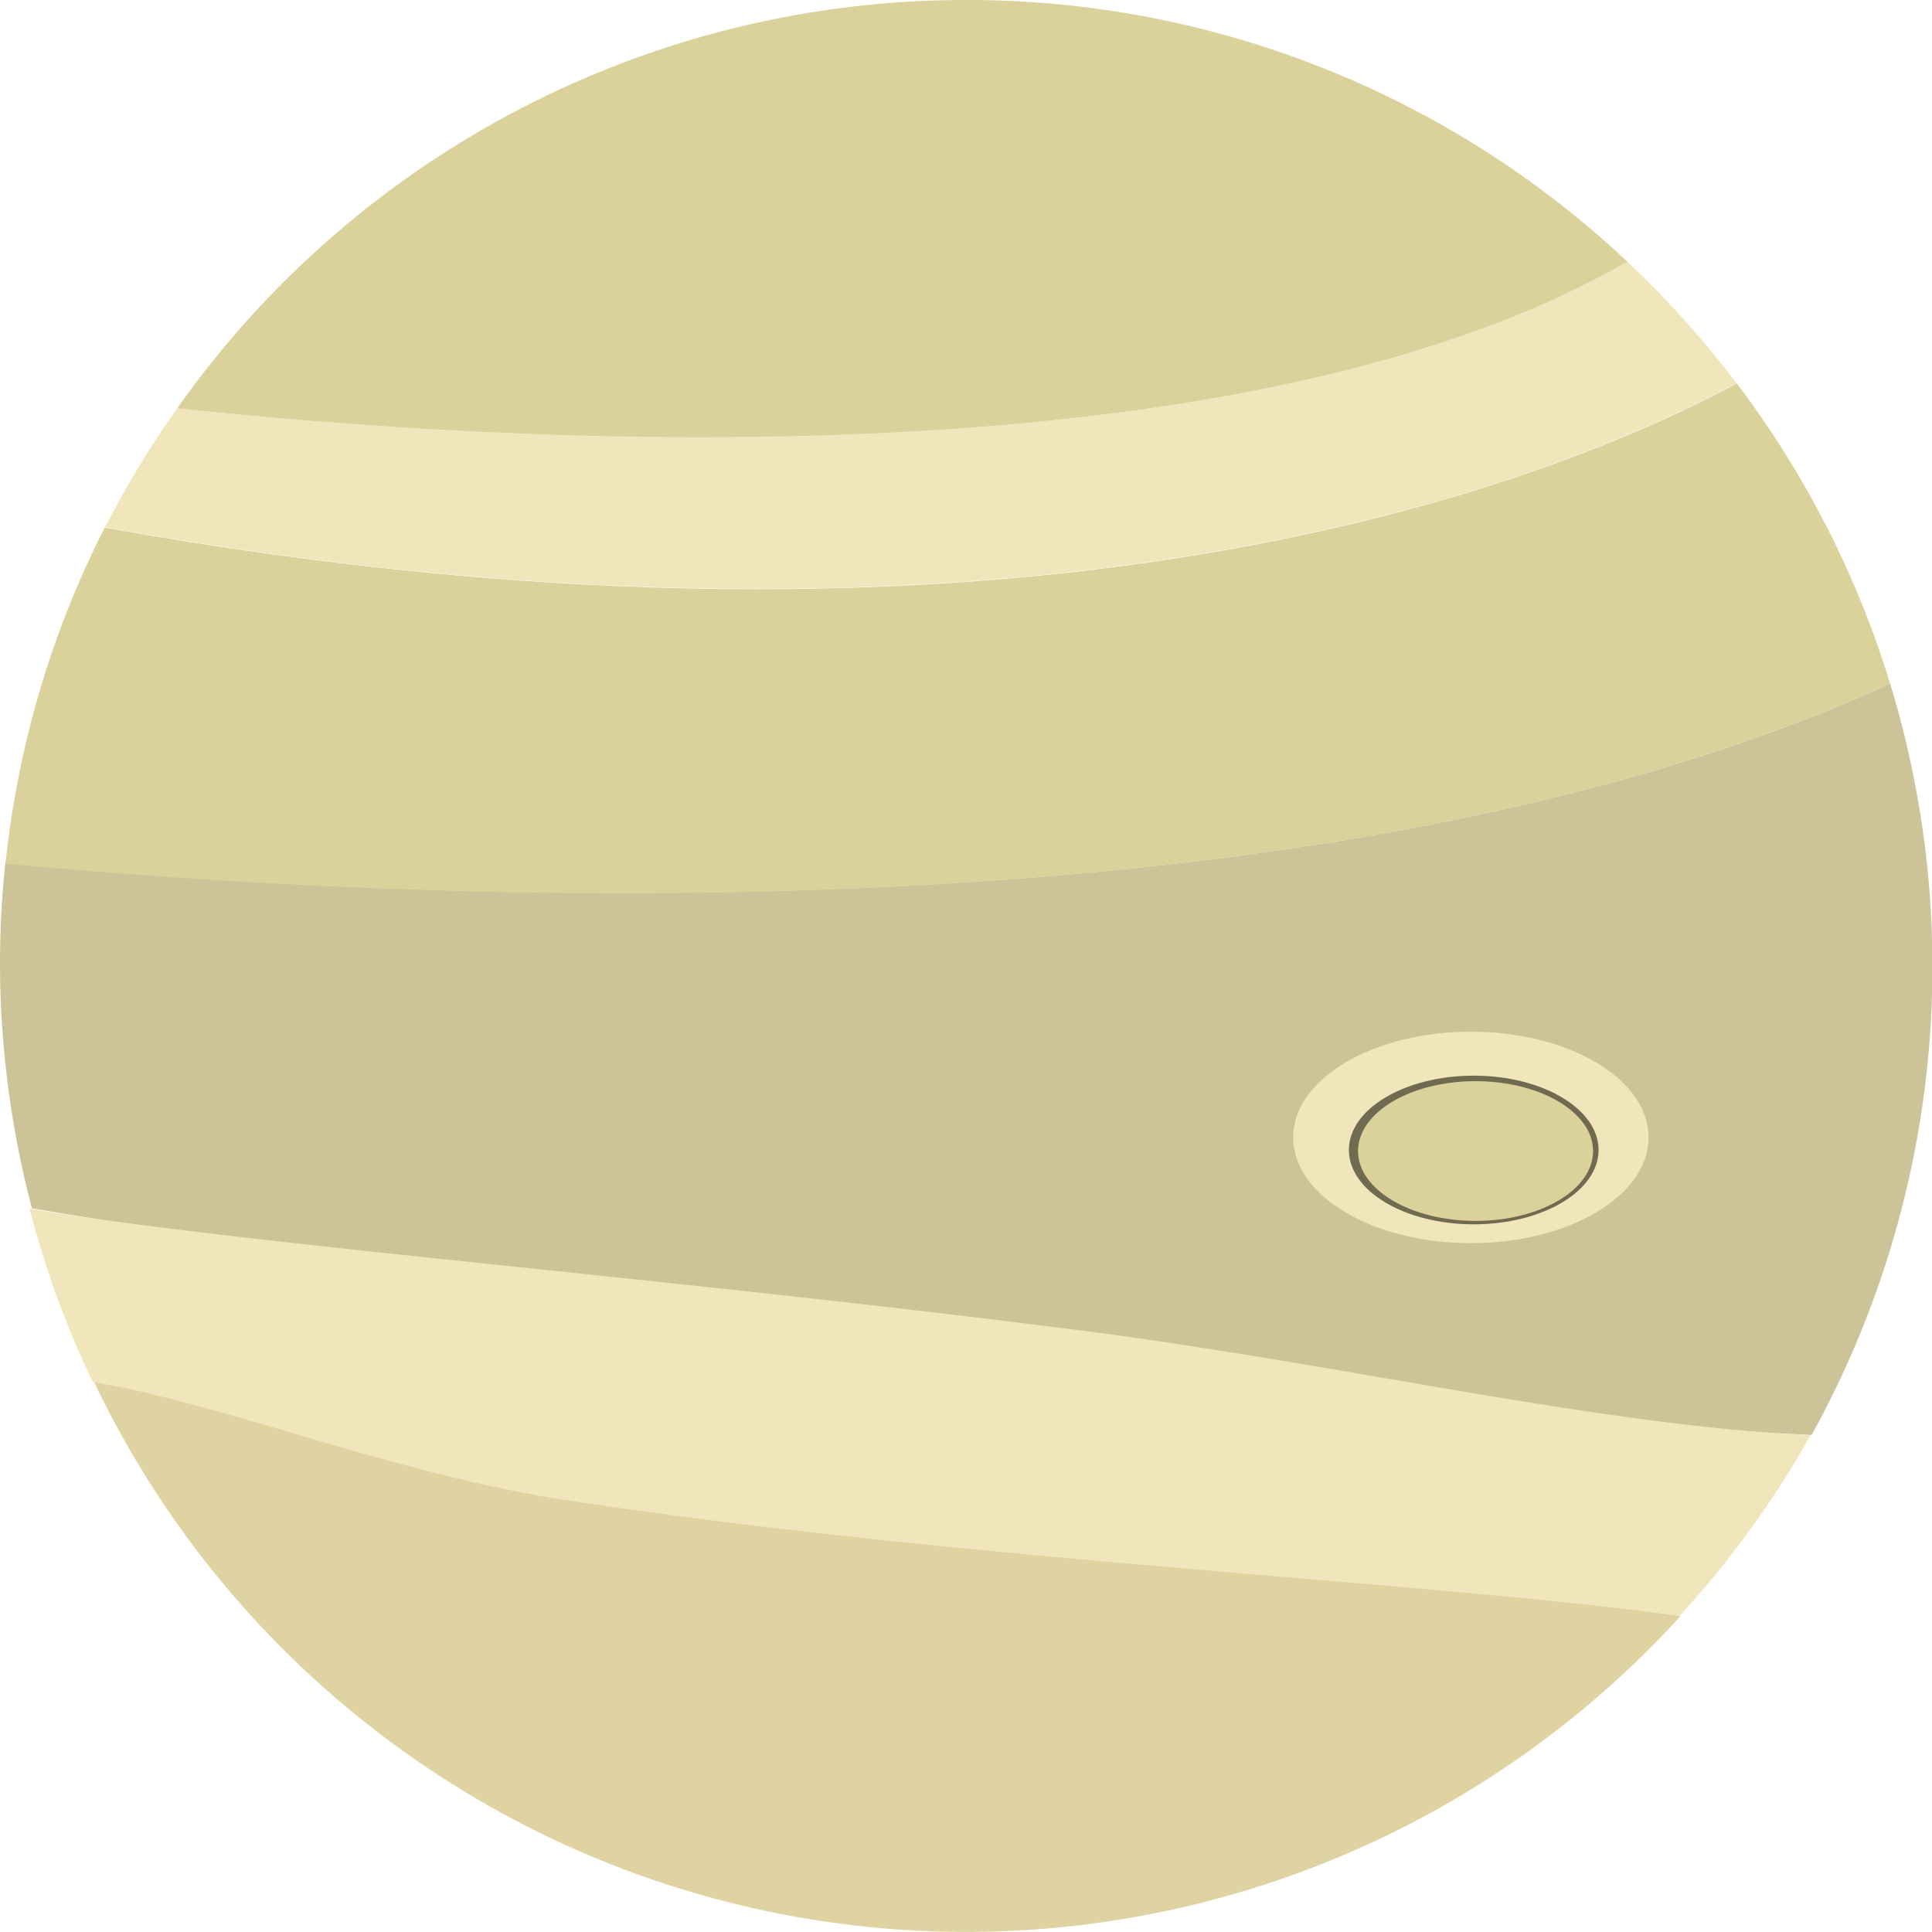
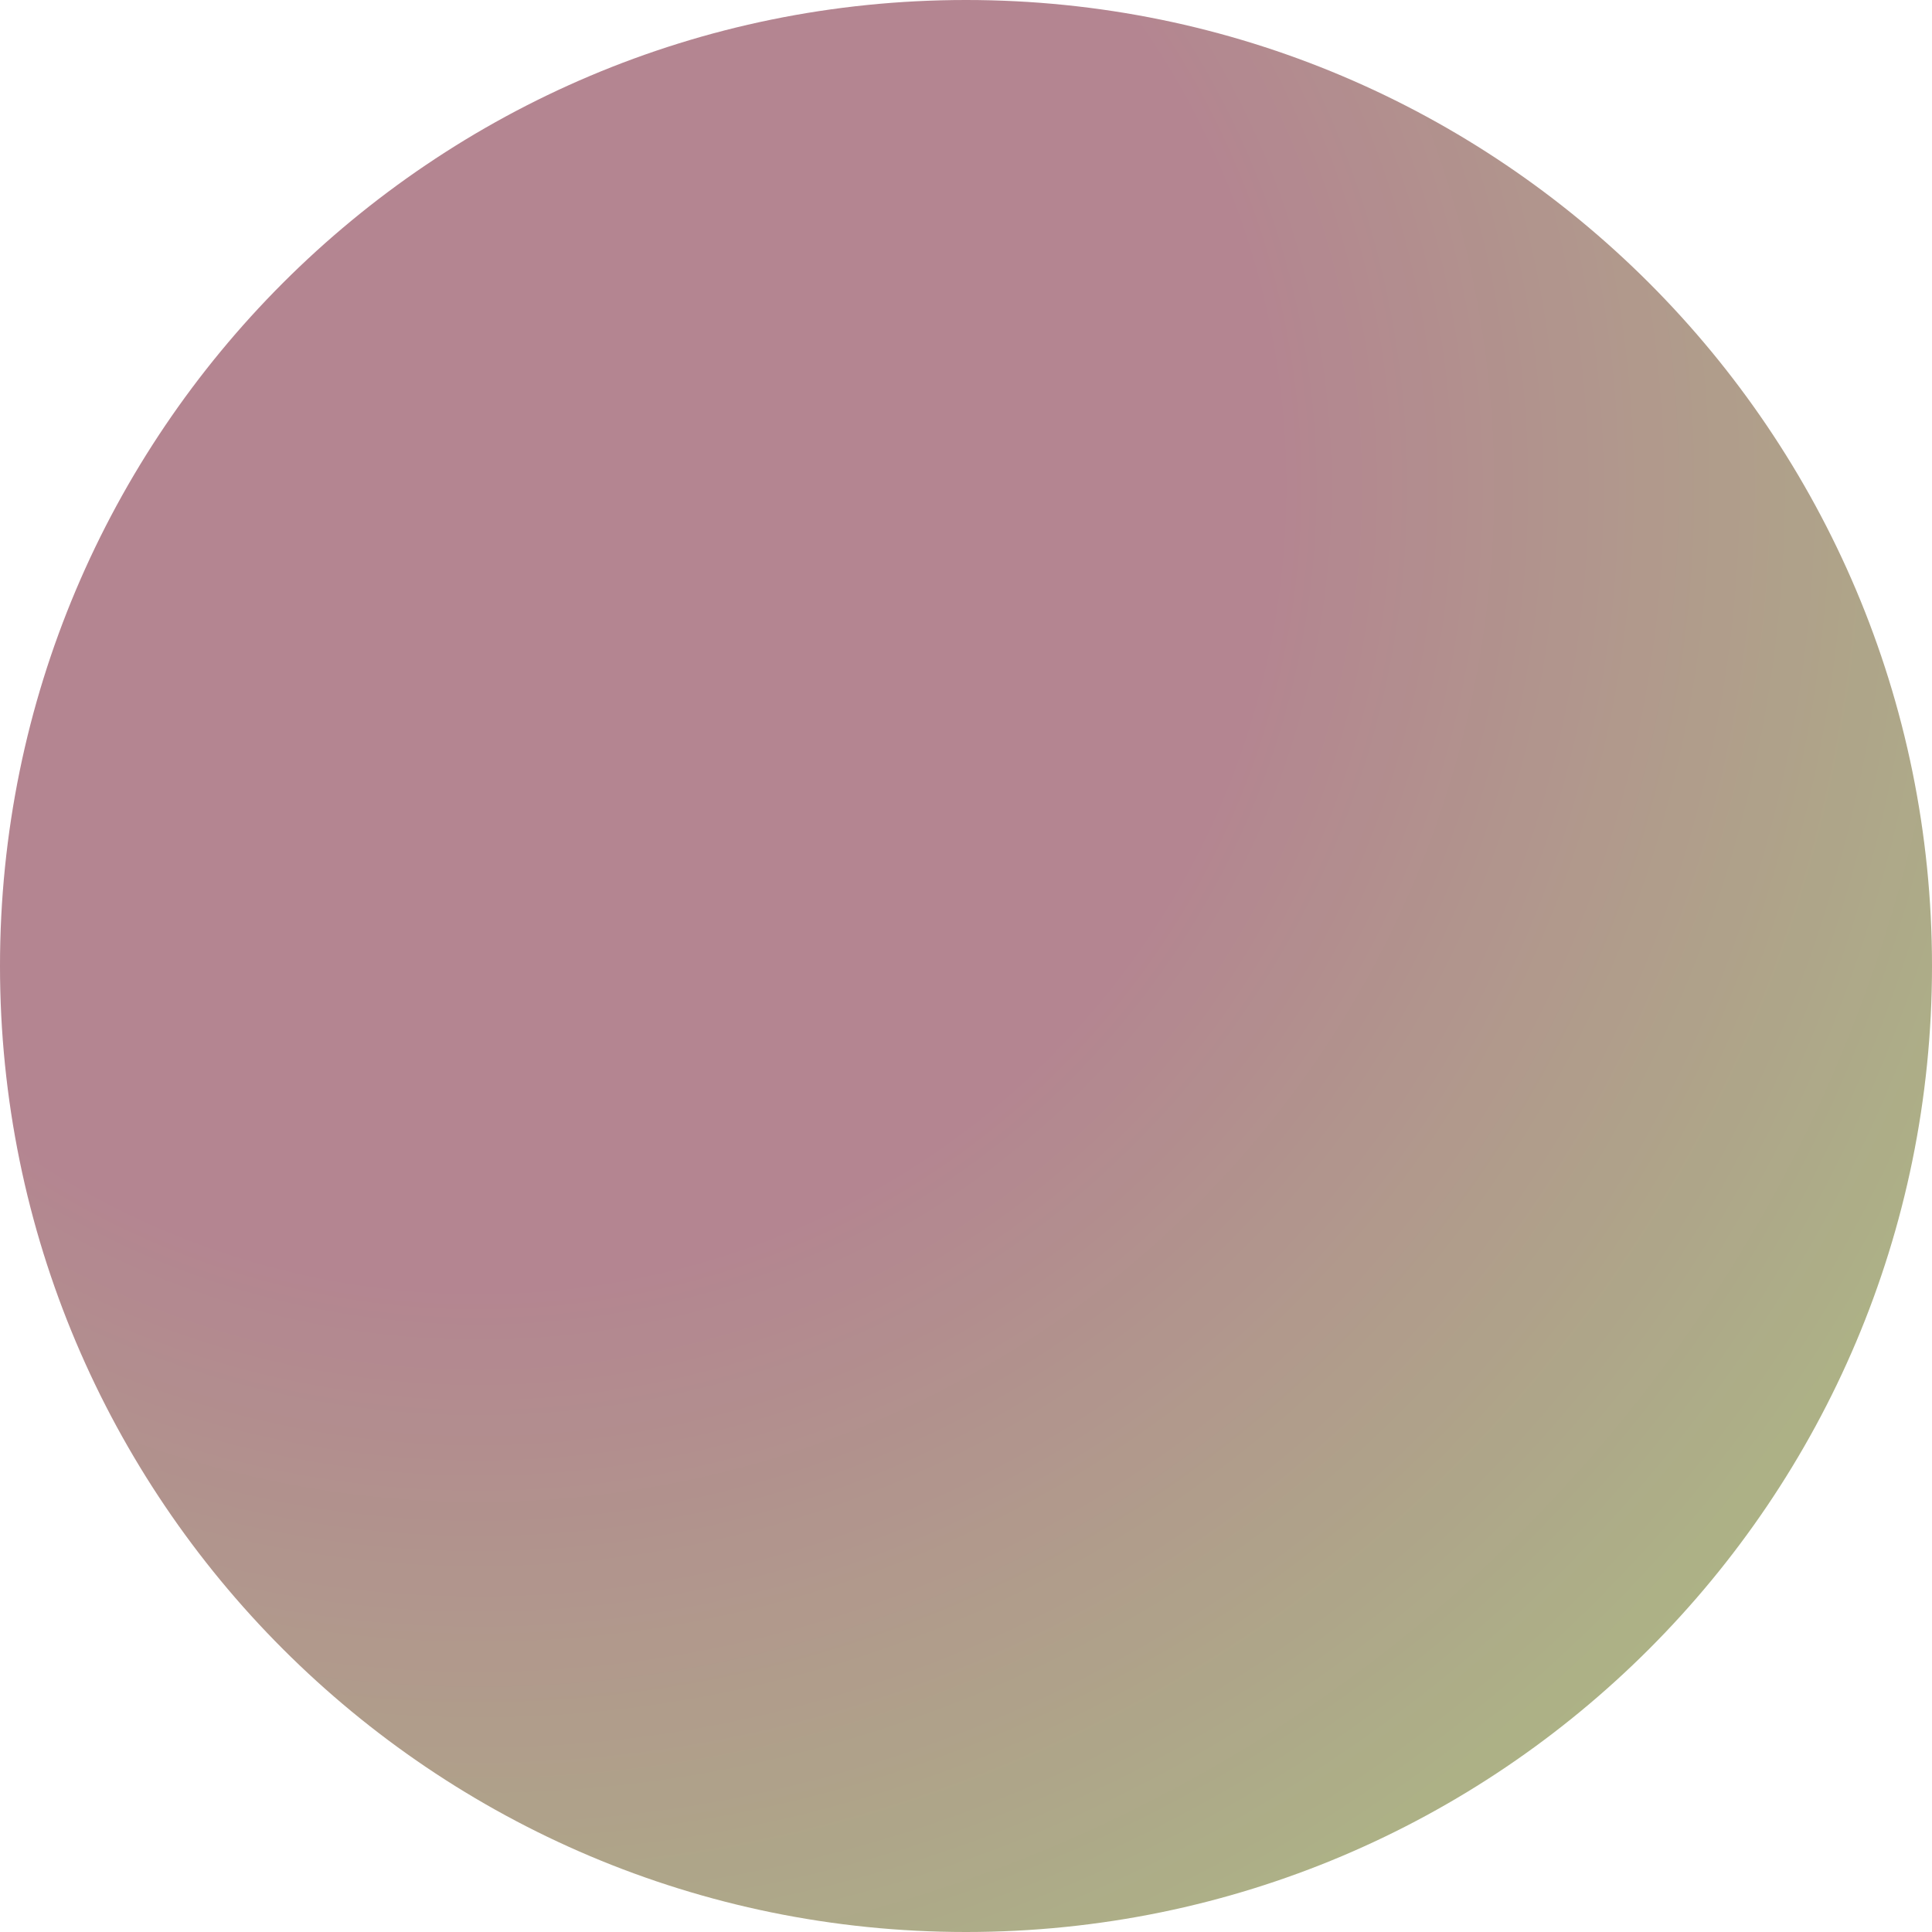
- <svg xmlns="http://www.w3.org/2000/svg" width="45" height="45" viewBox="0 0 73.82 73.82">
+ <svg xmlns="http://www.w3.org/2000/svg" width="50" height="50" viewBox="0 0 245.78 245.78">
  <defs>
-     <style>.cls-1{opacity:0.8;}.cls-2{fill:#c0b47f;}.cls-3{fill:#d6c889;}.cls-4{fill:#ede0aa;}.cls-5{fill:#d2c581;}.cls-6{fill:#4c4526;}</style>
+     <style>.cls-1{opacity:0.8;fill:url(#Безымянный_градиент_52);}</style>
+     <radialGradient id="Безымянный_градиент_52" cx="60.89" cy="61.89" r="217.12" gradientUnits="userSpaceOnUse">
+       <stop offset="0.46" stop-color="#a16675" />
+       <stop offset="1" stop-color="#97a367" />
+     </radialGradient>
  </defs>
  <g id="Слой_2" data-name="Слой 2">
    <g id="Слой_1-2" data-name="Слой 1">
-       <g class="cls-1">
-         <path class="cls-2" d="M72.22,26.12a37,37,0,0,1-3,28.71c-21.14-1-55.26-6.5-68-8.66A36.9,36.9,0,0,1,0,36.91a36.48,36.48,0,0,1,.21-4C14.79,34.37,49.82,36.38,72.22,26.12Z" />
-         <path class="cls-3" d="M64.22,61.74A36.92,36.92,0,0,1,3.59,52.8C20.82,55.79,50.15,59.84,64.22,61.74Z" />
-         <path class="cls-4" d="M69.18,54.84a36.88,36.88,0,0,1-5,6.9c-9.8-1.33-27-2.07-42.36-4.39-6.7-1-13-3.64-18.28-4.55a36.34,36.34,0,0,1-2.41-6.62c7.83,1.33,23.73,2.57,39.74,4.6C51,52.05,61,54.46,69.18,54.84Z" />
-         <path class="cls-5" d="M66.36,14.65a36.76,36.76,0,0,1,5.86,11.47C49.82,36.38,14.79,34.37.21,33A36.68,36.68,0,0,1,4,20.16C39.28,26.51,59.37,18.41,66.36,14.65Z" />
-         <path class="cls-4" d="M62.18,10a36.64,36.64,0,0,1,4.17,4.64c-7,3.76-27.07,11.85-62.34,5.51A36.76,36.76,0,0,1,6.77,15.6C18.76,16.89,47,18.76,62.18,10Z" />
-         <path class="cls-5" d="M36.91,0A36.78,36.78,0,0,1,62.18,10C47,18.76,18.76,16.89,6.77,15.6A36.86,36.86,0,0,1,36.91,0Z" />
-         <ellipse class="cls-4" cx="56.2" cy="43.46" rx="6.79" ry="4.04" />
-         <ellipse class="cls-6" cx="56.31" cy="43.94" rx="4.77" ry="2.84" />
-         <ellipse class="cls-5" cx="56.38" cy="43.98" rx="4.49" ry="2.67" />
-       </g>
+       <circle class="cls-1" cx="122.89" cy="122.89" r="122.89" />
    </g>
  </g>
</svg>
